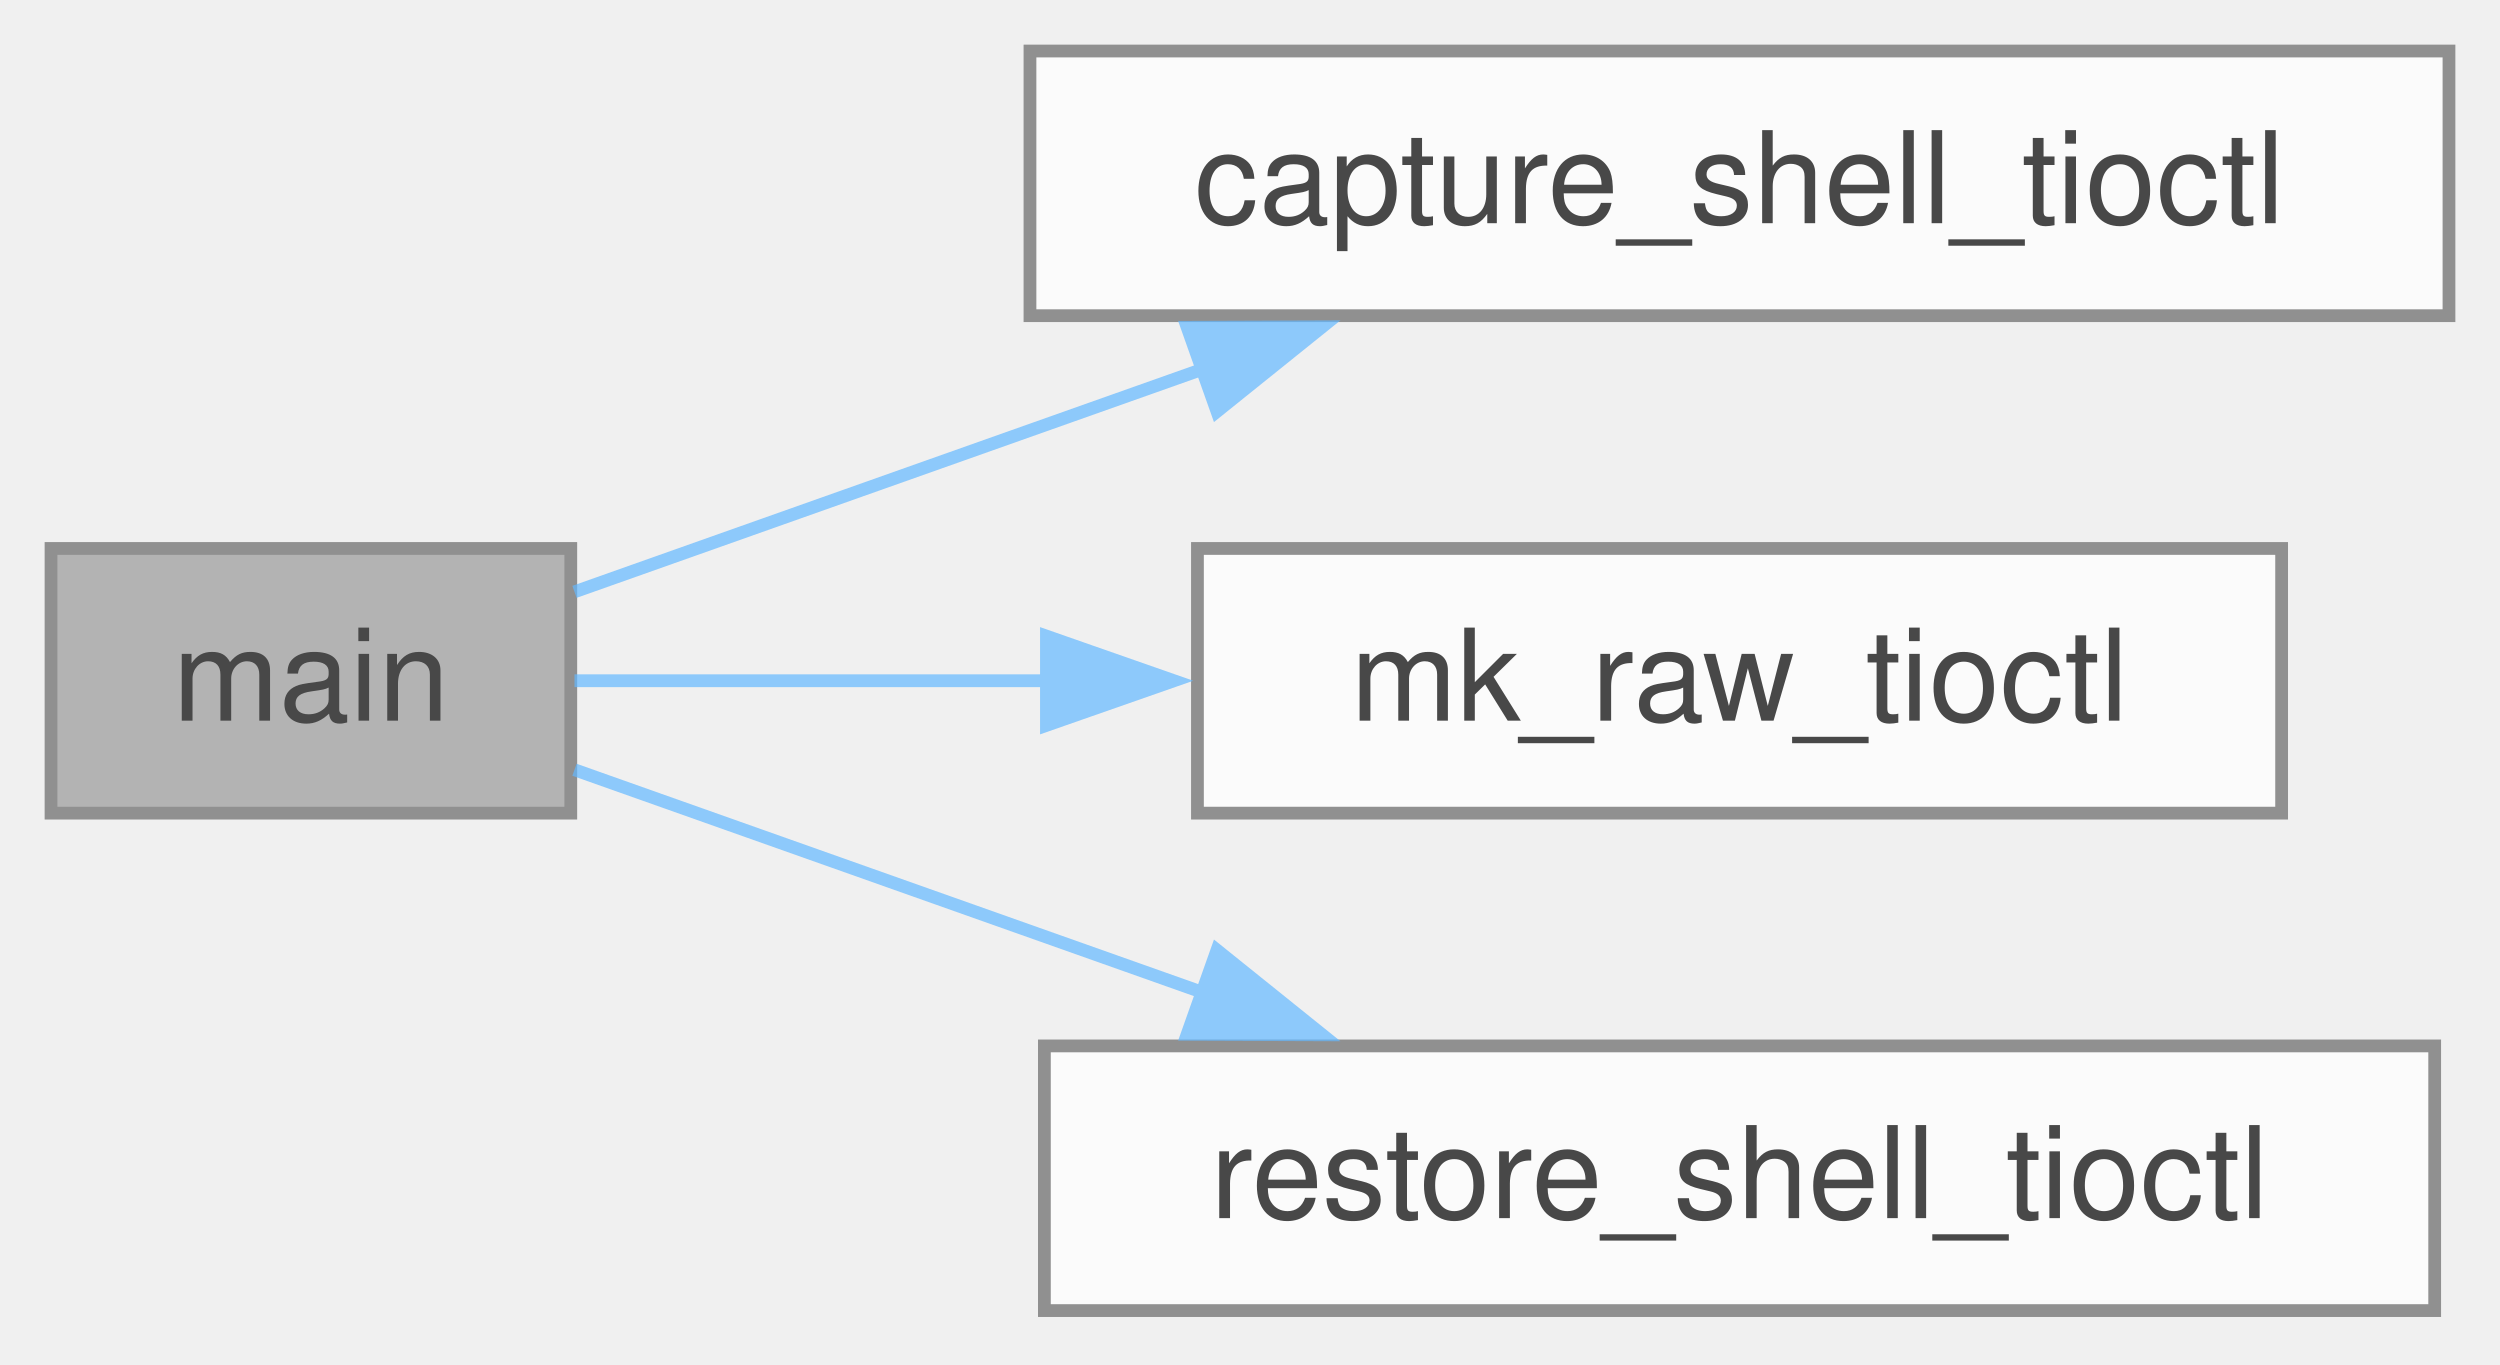
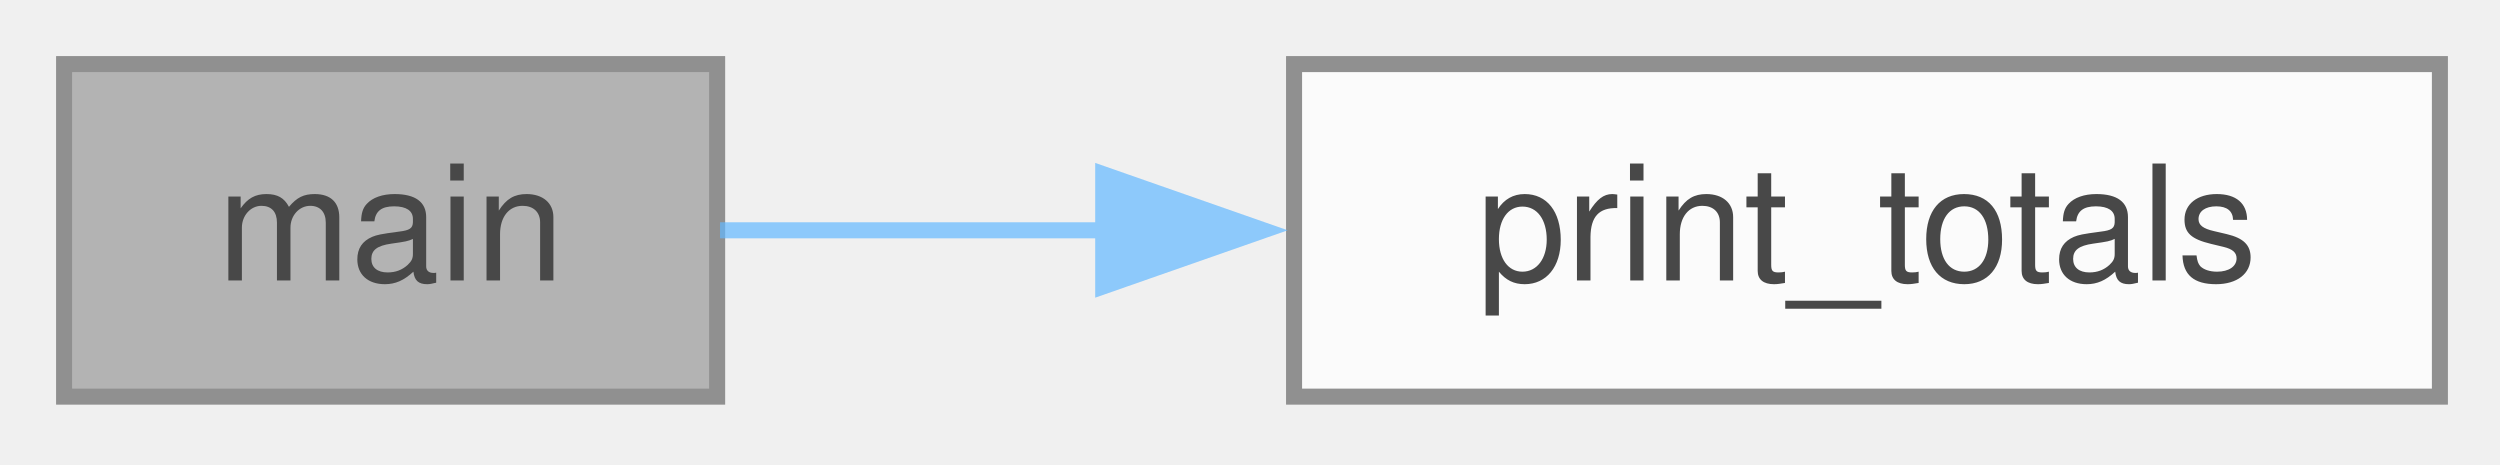
- <svg xmlns="http://www.w3.org/2000/svg" xmlns:xlink="http://www.w3.org/1999/xlink" width="196pt" height="107pt" viewBox="0.00 0.00 196.00 107.00">
+ <svg xmlns="http://www.w3.org/2000/svg" xmlns:xlink="http://www.w3.org/1999/xlink" width="156pt" height="29pt" viewBox="0.00 0.00 156.00 29.00">
  <svg id="main" version="1.1" xml:space="preserve">
    <style type="text/css">
.node, .edge {opacity: 0.7;}
.node.selected, .edge.selected {opacity: 1;}
.edge:hover path { stroke: red; }
.edge:hover polygon { stroke: red; fill: red; }
</style>
    <svg id="graph" class="graph">
-       <g id="graph0" class="graph" transform="scale(1 1) rotate(0) translate(4 102.75)">
+       <g id="graph0" class="graph" transform="scale(1 1) rotate(0) translate(4 24.75)">
        <g id="Node000001" class="node">
          <g id="a_Node000001">
-             <a xlink:title="Capture the current terminal settings for later restoration.">
-               <polygon fill="#999999" stroke="#666666" points="40.75,-59.75 0,-59.75 0,-39 40.75,-39 40.75,-59.75" />
-               <text xml:space="preserve" text-anchor="middle" x="20.38" y="-46.25" font-family="Helvetica,sans-Serif" font-size="10.00">main</text>
+             <a xlink:title=" ">
+               <polygon fill="#999999" stroke="#666666" points="40.75,-20.75 0,-20.75 0,0 40.75,0 40.75,-20.75" />
+               <text xml:space="preserve" text-anchor="middle" x="20.38" y="-7.25" font-family="Helvetica,sans-Serif" font-size="10.00">main</text>
            </a>
          </g>
        </g>
        <g id="Node000002" class="node">
          <g id="a_Node000002">
-             <a xlink:href="../../d5/d6e/a01240.html#ga0d6d5d9834cd5c2a9d14349bf7ab6274" target="_top" xlink:title="capture_shell_tioctl() - capture shell terminal settings">
-               <polygon fill="white" stroke="#666666" points="188,-98.75 76.75,-98.75 76.75,-78 188,-78 188,-98.75" />
-               <text xml:space="preserve" text-anchor="middle" x="132.38" y="-85.25" font-family="Helvetica,sans-Serif" font-size="10.00">capture_shell_tioctl</text>
+             <a xlink:href="../../d1/d34/a01211.html#abbfae4c10b55e300ca22e10fdc9e84ff" target="_top" xlink:title=" ">
+               <polygon fill="white" stroke="#666666" points="148.25,-20.75 76.75,-20.75 76.75,0 148.25,0 148.25,-20.75" />
+               <text xml:space="preserve" text-anchor="middle" x="112.5" y="-7.25" font-family="Helvetica,sans-Serif" font-size="10.00">print_totals</text>
            </a>
          </g>
        </g>
        <g id="edge1_Node000001_Node000002" class="edge">
          <g id="a_edge1_Node000001_Node000002">
            <a xlink:title=" ">
-               <path fill="none" stroke="#63b8ff" d="M41.04,-56.35C54.73,-61.2 73.48,-67.85 90.35,-73.83" />
-               <polygon fill="#63b8ff" stroke="#63b8ff" points="89.07,-77.09 99.67,-77.13 91.41,-70.49 89.07,-77.09" />
-             </a>
-           </g>
-         </g>
-         <g id="Node000003" class="node">
-           <g id="a_Node000003">
-             <a xlink:href="../../d5/d6e/a01240.html#ga9595fce25a583a656ca51a8b8f7494ae" target="_top" xlink:title="mk_raw_tioctl() - set terminal to raw mode">
-               <polygon fill="white" stroke="#666666" points="174.88,-59.75 89.88,-59.75 89.88,-39 174.88,-39 174.88,-59.75" />
-               <text xml:space="preserve" text-anchor="middle" x="132.38" y="-46.25" font-family="Helvetica,sans-Serif" font-size="10.00">mk_raw_tioctl</text>
-             </a>
-           </g>
-         </g>
-         <g id="edge2_Node000001_Node000003" class="edge">
-           <g id="a_edge2_Node000001_Node000003">
-             <a xlink:title=" ">
-               <path fill="none" stroke="#63b8ff" d="M41.04,-49.38C51.46,-49.38 64.81,-49.38 78.04,-49.38" />
-               <polygon fill="#63b8ff" stroke="#63b8ff" points="78.04,-52.88 88.04,-49.38 78.04,-45.88 78.04,-52.88" />
-             </a>
-           </g>
-         </g>
-         <g id="Node000004" class="node">
-           <g id="a_Node000004">
-             <a xlink:href="../../d5/d6e/a01240.html#gac5e3adb304b78910fc77761ef6a743f0" target="_top" xlink:title="restore_shell_tioctl() - restore shell terminal settings">
-               <polygon fill="white" stroke="#666666" points="186.88,-20.75 77.88,-20.75 77.88,0 186.88,0 186.88,-20.75" />
-               <text xml:space="preserve" text-anchor="middle" x="132.38" y="-7.25" font-family="Helvetica,sans-Serif" font-size="10.00">restore_shell_tioctl</text>
-             </a>
-           </g>
-         </g>
-         <g id="edge3_Node000001_Node000004" class="edge">
-           <g id="a_edge3_Node000001_Node000004">
-             <a xlink:title=" ">
-               <path fill="none" stroke="#63b8ff" d="M41.04,-42.4C54.73,-37.55 73.48,-30.9 90.35,-24.92" />
-               <polygon fill="#63b8ff" stroke="#63b8ff" points="91.41,-28.26 99.67,-21.62 89.07,-21.66 91.41,-28.26" />
+               <path fill="none" stroke="#63b8ff" d="M40.93,-10.38C48.05,-10.38 56.43,-10.38 64.89,-10.38" />
+               <polygon fill="#63b8ff" stroke="#63b8ff" points="64.84,-13.88 74.84,-10.38 64.84,-6.88 64.84,-13.88" />
            </a>
          </g>
        </g>
      </g>
    </svg>
  </svg>
  <style type="text/css">

[data-mouse-over-selected='false'] { opacity: 0.7; }
[data-mouse-over-selected='true']  { opacity: 1.0; }

</style>
</svg>
